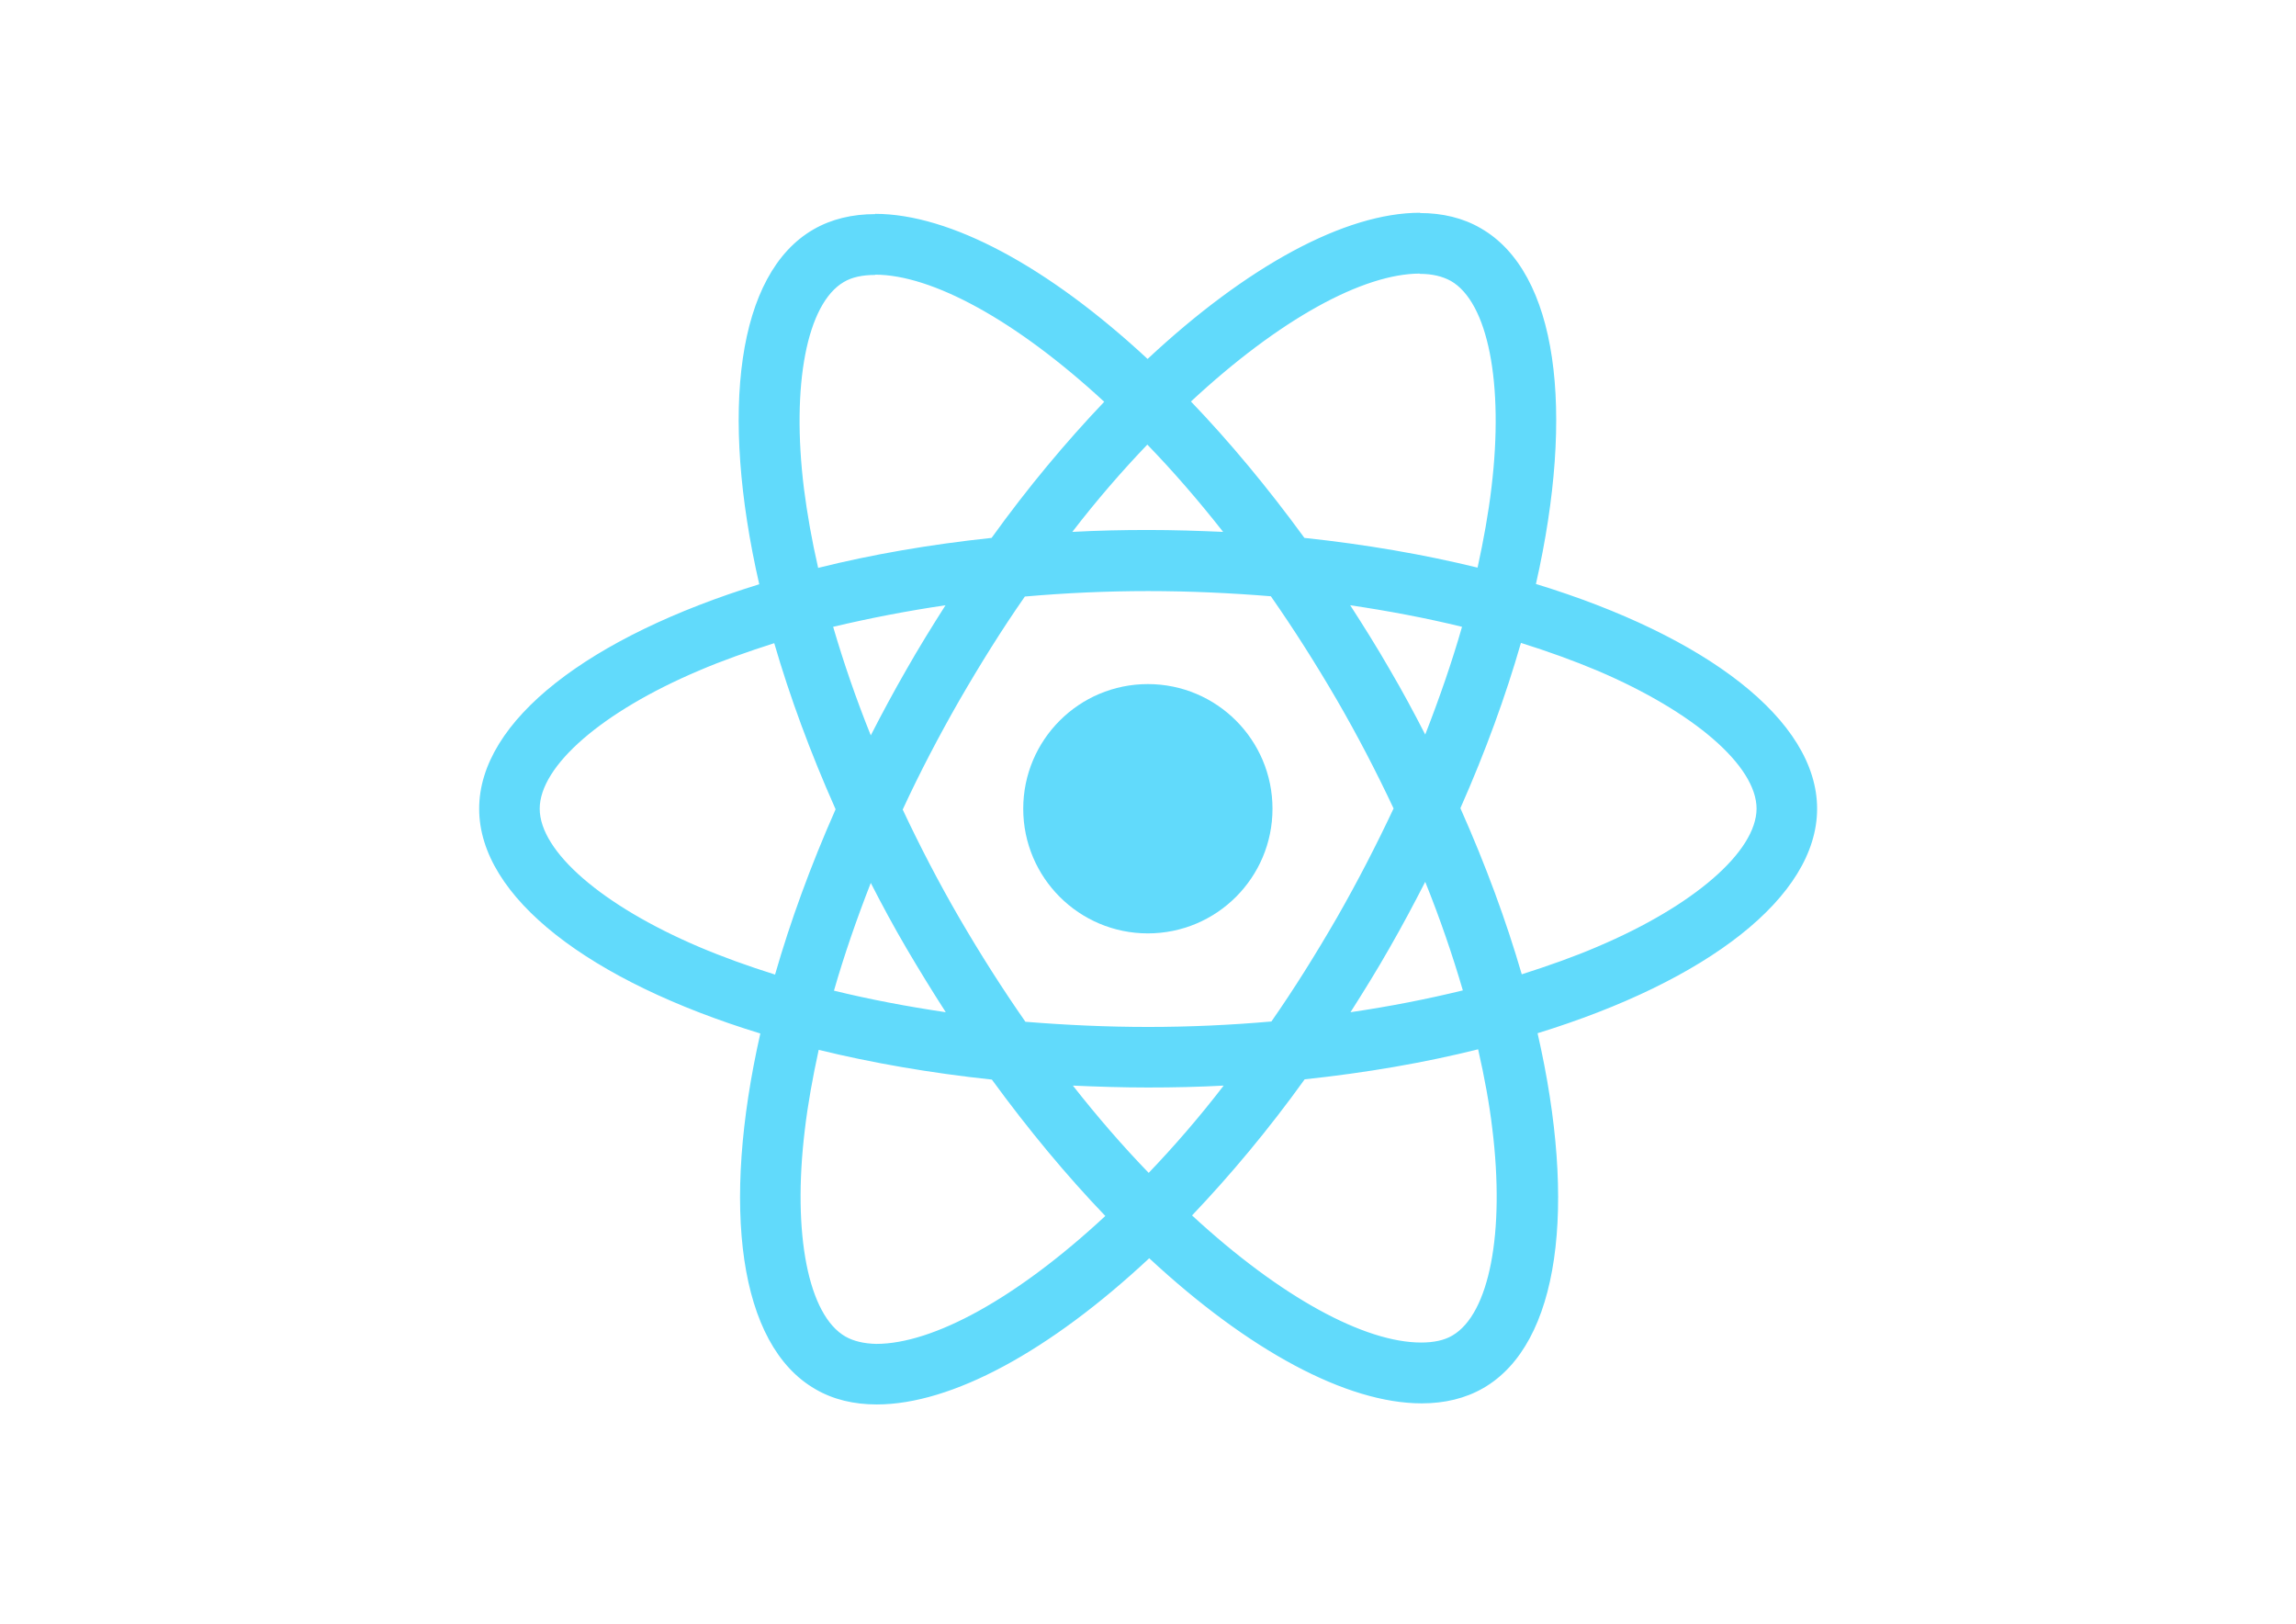
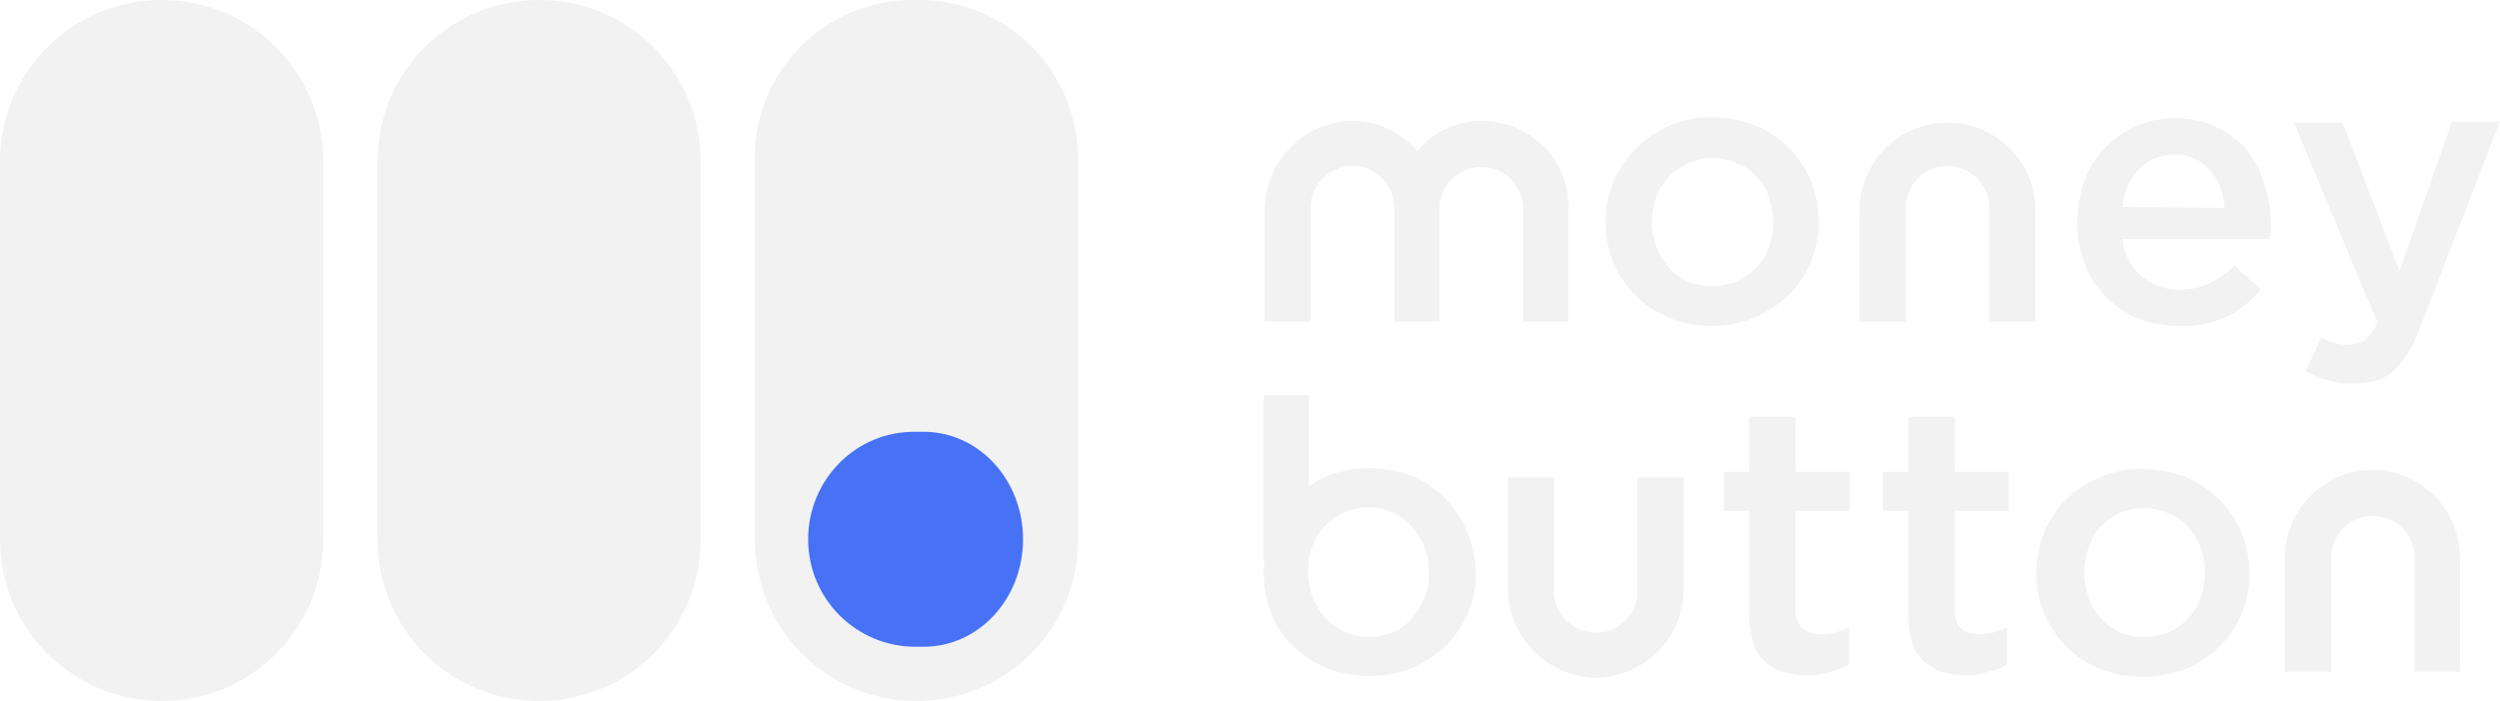
- <svg xmlns="http://www.w3.org/2000/svg" viewBox="0 0 841.9 595.3">
-   <g fill="#61DAFB">
-     <path d="M666.3 296.5c0-32.5-40.7-63.3-103.1-82.4 14.4-63.6 8-114.2-20.2-130.4-6.5-3.8-14.1-5.6-22.4-5.6v22.3c4.6 0 8.3.9 11.4 2.6 13.6 7.8 19.5 37.5 14.9 75.7-1.1 9.4-2.9 19.3-5.1 29.4-19.6-4.8-41-8.5-63.5-10.9-13.5-18.5-27.5-35.3-41.6-50 32.6-30.3 63.2-46.9 84-46.9V78c-27.5 0-63.5 19.6-99.9 53.6-36.4-33.8-72.4-53.2-99.9-53.2v22.3c20.7 0 51.4 16.5 84 46.6-14 14.7-28 31.4-41.3 49.9-22.6 2.4-44 6.1-63.6 11-2.3-10-4-19.7-5.2-29-4.7-38.2 1.1-67.9 14.6-75.8 3-1.8 6.9-2.6 11.5-2.6V78.5c-8.4 0-16 1.8-22.6 5.6-28.1 16.2-34.4 66.7-19.9 130.1-62.2 19.2-102.7 49.9-102.7 82.3 0 32.5 40.7 63.3 103.1 82.4-14.4 63.6-8 114.2 20.2 130.4 6.5 3.8 14.1 5.6 22.5 5.6 27.5 0 63.5-19.6 99.9-53.6 36.4 33.8 72.4 53.2 99.9 53.2 8.4 0 16-1.8 22.6-5.6 28.1-16.2 34.4-66.7 19.9-130.1 62-19.1 102.5-49.9 102.5-82.3zm-130.2-66.7c-3.7 12.9-8.3 26.2-13.5 39.5-4.1-8-8.4-16-13.1-24-4.6-8-9.5-15.8-14.4-23.4 14.2 2.1 27.9 4.7 41 7.9zm-45.8 106.5c-7.8 13.5-15.8 26.3-24.1 38.2-14.9 1.3-30 2-45.2 2-15.1 0-30.2-.7-45-1.9-8.3-11.9-16.4-24.6-24.2-38-7.6-13.1-14.5-26.4-20.8-39.8 6.2-13.4 13.2-26.8 20.7-39.9 7.8-13.5 15.8-26.3 24.1-38.2 14.9-1.3 30-2 45.2-2 15.1 0 30.2.7 45 1.9 8.3 11.9 16.4 24.6 24.2 38 7.6 13.1 14.5 26.4 20.8 39.8-6.3 13.4-13.2 26.8-20.7 39.9zm32.3-13c5.4 13.4 10 26.8 13.8 39.8-13.1 3.2-26.9 5.9-41.2 8 4.9-7.7 9.8-15.6 14.4-23.7 4.6-8 8.9-16.1 13-24.1zM421.2 430c-9.3-9.6-18.6-20.3-27.8-32 9 .4 18.2.7 27.5.7 9.4 0 18.7-.2 27.8-.7-9 11.7-18.3 22.4-27.5 32zm-74.4-58.9c-14.2-2.1-27.9-4.7-41-7.9 3.7-12.9 8.3-26.2 13.5-39.5 4.1 8 8.4 16 13.1 24 4.7 8 9.5 15.8 14.4 23.4zM420.7 163c9.3 9.6 18.6 20.3 27.8 32-9-.4-18.2-.7-27.5-.7-9.4 0-18.7.2-27.8.7 9-11.7 18.3-22.4 27.5-32zm-74 58.9c-4.9 7.7-9.8 15.6-14.4 23.7-4.6 8-8.9 16-13 24-5.4-13.4-10-26.8-13.8-39.8 13.1-3.1 26.9-5.8 41.2-7.9zm-90.5 125.2c-35.4-15.1-58.3-34.9-58.3-50.6 0-15.7 22.9-35.6 58.3-50.6 8.6-3.7 18-7 27.7-10.1 5.7 19.6 13.2 40 22.5 60.9-9.2 20.8-16.6 41.1-22.2 60.6-9.9-3.1-19.3-6.5-28-10.2zM310 490c-13.6-7.8-19.5-37.5-14.9-75.7 1.1-9.4 2.9-19.3 5.1-29.4 19.6 4.8 41 8.5 63.5 10.9 13.5 18.5 27.5 35.3 41.6 50-32.6 30.3-63.2 46.9-84 46.9-4.5-.1-8.3-1-11.3-2.7zm237.2-76.2c4.7 38.2-1.1 67.9-14.6 75.8-3 1.8-6.9 2.6-11.5 2.6-20.7 0-51.4-16.5-84-46.6 14-14.7 28-31.4 41.3-49.9 22.6-2.4 44-6.1 63.6-11 2.3 10.1 4.1 19.8 5.2 29.1zm38.5-66.7c-8.6 3.7-18 7-27.7 10.1-5.7-19.6-13.2-40-22.5-60.9 9.2-20.8 16.6-41.1 22.2-60.6 9.9 3.1 19.3 6.5 28.1 10.2 35.4 15.1 58.3 34.9 58.3 50.6-.1 15.7-23 35.6-58.4 50.6zM320.8 78.4z" />
-     <circle cx="420.9" cy="296.5" r="45.7" />
-     <path d="M520.5 78.1z" />
+ <svg xmlns="http://www.w3.org/2000/svg" version="1.1" id="Layer_1" x="0px" y="0px" viewBox="0 0 281.4 78.9" style="enable-background:new 0 0 281.4 78.9;" xml:space="preserve">
+   <style type="text/css">
+ 	.st0{fill:#F2F2F2;}
+ 	.st1{fill:#4772F6;}
+ </style>
+   <g id="Layer_2_1_">
+     <g id="Layer_1-2">
+       <path class="st0" d="M102.8,0h0.7c9.9,0,17.9,8,17.9,17.9l0,0v42.8c0,10.1-8.1,18.2-18.2,18.2l0,0c-10.1,0-18.2-8.1-18.2-18.2    V17.9C84.9,8,92.9,0,102.8,0z" />
+       <path class="st1" d="M91,60.7c0,6.7,5.4,12.1,12.1,12.1l0,0h0.9c6.2,0,11.2-5.4,11.2-12.1s-5-12.1-11.2-12.1h-0.9    C96.4,48.5,91,54,91,60.7C91,60.7,91,60.7,91,60.7z" />
+       <path class="st0" d="M18.2,0L18.2,0c10.1,0,18.2,8.1,18.2,18.2v42.5c0,10.1-8.1,18.2-18.2,18.2l0,0C8.1,78.9,0,70.7,0,60.7V18.2    C0,8.1,8.1,0,18.2,0z" />
+       <path class="st0" d="M60.7,0L60.7,0c10.1,0,18.2,8.1,18.2,18.2v42.5c0,10.1-8.1,18.2-18.2,18.2l0,0c-10.1,0-18.2-8.1-18.2-18.2    V18.2C42.5,8.1,50.6,0,60.7,0z" />
+       <path class="st0" d="M192.8,36.7c-1.6,0-3.2-0.3-4.8-0.9c-1.4-0.6-2.7-1.4-3.8-2.5c-1.1-1.1-1.9-2.3-2.5-3.7    c-0.6-1.4-0.9-3-0.9-4.5V25c0-1.6,0.3-3.1,0.9-4.6c1.9-4.4,6.3-7.3,11.1-7.2c1.6,0,3.3,0.3,4.8,0.9c2.8,1.1,5.1,3.4,6.3,6.2    c0.6,1.4,0.9,3,0.9,4.6V25c0,1.6-0.3,3.1-0.9,4.5c-0.6,1.4-1.4,2.7-2.5,3.7c-1.1,1.1-2.4,1.9-3.8,2.5    C196.1,36.4,194.4,36.7,192.8,36.7z M192.9,32.2c1,0,1.9-0.2,2.8-0.6c0.8-0.4,1.5-0.9,2.1-1.5c0.6-0.7,1.1-1.4,1.4-2.3    c0.3-0.9,0.5-1.8,0.5-2.8V25c0-1-0.2-1.9-0.5-2.8c-0.3-0.9-0.8-1.6-1.4-2.3c-0.6-0.7-1.3-1.2-2.2-1.5c-1.8-0.8-3.8-0.8-5.6,0    c-0.8,0.4-1.5,0.9-2.1,1.5c-0.6,0.7-1.1,1.4-1.4,2.3c-0.3,0.9-0.5,1.8-0.5,2.8V25c0,1,0.2,1.9,0.5,2.8c0.3,0.8,0.8,1.6,1.4,2.3    c0.6,0.7,1.3,1.2,2.2,1.6C191,32.1,191.9,32.2,192.9,32.2z" />
+       <path class="st0" d="M245.4,36.7c-1.6,0-3.1-0.3-4.5-0.8c-1.4-0.5-2.6-1.4-3.7-2.4c-1.1-1.1-1.9-2.3-2.4-3.7    c-0.6-1.5-0.9-3.1-0.9-4.8v0c0-1.6,0.3-3.1,0.8-4.6c0.5-1.4,1.3-2.7,2.3-3.7c1-1.1,2.2-1.9,3.5-2.5c1.4-0.6,2.9-0.9,4.4-0.9    c1.6,0,3.2,0.3,4.7,1c1.3,0.6,2.5,1.5,3.4,2.6c0.9,1.2,1.6,2.5,2,3.9c0.5,1.5,0.7,3.1,0.7,4.6c0,0.2,0,0.5,0,0.7s0,0.5-0.1,0.8    H239c0.3,3.3,3.1,5.8,6.5,5.7c1.1,0,2.3-0.2,3.3-0.7c1-0.5,2-1.2,2.8-2l3,2.7c-1.1,1.3-2.4,2.3-3.9,3.1    C249.1,36.4,247.2,36.8,245.4,36.7z M250.5,23.4c-0.1-0.8-0.2-1.6-0.5-2.4c-0.3-0.7-0.7-1.3-1.2-1.9c-1-1.1-2.5-1.8-4-1.7    c-1.5,0-2.9,0.6-3.9,1.6c-1.1,1.2-1.8,2.7-1.9,4.3L250.5,23.4z" />
+       <path class="st0" d="M265,43.2c-1,0-1.9-0.1-2.9-0.4c-0.9-0.2-1.7-0.6-2.5-1l1.8-3.8c0.5,0.2,1,0.5,1.5,0.6c0.5,0.2,1,0.2,1.6,0.2    c0.7,0,1.3-0.2,1.8-0.5c0.6-0.5,1.1-1.2,1.4-2l-9.4-22.5h5.5l6.4,16.7l5.9-16.8h5.4l-9,23.2c-0.4,1-0.8,2-1.4,2.9    c-0.4,0.7-1,1.4-1.6,2c-0.6,0.5-1.3,0.9-2,1.1C266.6,43,265.8,43.2,265,43.2z" />
+       <path class="st0" d="M203.6,76c-0.9,0-1.8-0.1-2.6-0.3c-0.8-0.2-1.5-0.6-2.1-1.1c-0.6-0.5-1.1-1.2-1.4-2c-0.3-1-0.5-2.1-0.5-3.1    V57.5h-2.9v-4.4h2.9v-6.2h5.2v6.2h6.1v4.4h-6.1v11c-0.1,0.8,0.2,1.6,0.7,2.2c0.6,0.5,1.3,0.7,2.1,0.7c1.1,0,2.2-0.3,3.2-0.8v4.2    c-0.7,0.4-1.4,0.7-2.1,0.8C205.3,75.9,204.5,76,203.6,76z" />
+       <path class="st0" d="M221.5,76c-0.9,0-1.8-0.1-2.6-0.3c-0.8-0.2-1.5-0.6-2.1-1.1c-0.6-0.5-1.1-1.2-1.4-2c-0.3-1-0.5-2.1-0.5-3.1    V57.5h-2.9v-4.4h2.9v-6.2h5.2v6.2h6.1v4.4h-6.1v11c-0.1,0.8,0.2,1.6,0.7,2.2c0.6,0.5,1.3,0.7,2,0.7c1.1,0,2.2-0.3,3.2-0.8v4.2    c-0.7,0.4-1.4,0.7-2.1,0.8C223.2,75.9,222.3,76,221.5,76z" />
+       <path class="st0" d="M241.3,76.2c-1.6,0-3.3-0.3-4.8-0.9c-1.4-0.6-2.7-1.4-3.8-2.5c-1.1-1.1-1.9-2.3-2.5-3.7    c-0.6-1.4-0.9-3-0.9-4.5v-0.1c0-1.6,0.3-3.1,0.9-4.6c0.6-1.4,1.4-2.7,2.5-3.7c1.1-1.1,2.4-1.9,3.8-2.5c1.5-0.6,3.2-1,4.8-0.9    c1.6,0,3.3,0.3,4.8,0.9c4.4,1.8,7.2,6,7.2,10.8v0.1c0,1.6-0.3,3.1-0.9,4.5c-0.6,1.4-1.4,2.7-2.5,3.7c-1.1,1.1-2.4,1.9-3.8,2.5    C244.6,75.8,242.9,76.2,241.3,76.2z M241.4,71.7c1.9,0,3.7-0.7,5-2.1c0.6-0.7,1.1-1.4,1.4-2.3c0.3-0.9,0.5-1.8,0.5-2.8v-0.1    c0-1-0.2-1.9-0.5-2.8c-0.3-0.9-0.8-1.6-1.4-2.3c-0.6-0.7-1.4-1.2-2.2-1.5c-1.8-0.8-3.8-0.8-5.6,0c-0.8,0.4-1.5,0.9-2.1,1.5    c-0.6,0.7-1,1.4-1.3,2.3c-0.3,0.9-0.5,1.8-0.5,2.8v0.1c0,1,0.2,1.9,0.5,2.8c0.3,0.9,0.8,1.6,1.4,2.3c0.6,0.7,1.3,1.2,2.2,1.6    C239.5,71.5,240.4,71.7,241.4,71.7z" />
+       <path class="st0" d="M277,75.6h-5.1V63.1c0.2-2.6-1.8-4.8-4.4-5c-2.6-0.2-4.8,1.8-5,4.4c0,0.2,0,0.4,0,0.6v12.5h-5.2V63.1    c-0.2-5.4,4.1-10,9.5-10.2c5.4-0.2,10,4.1,10.2,9.5c0,0.2,0,0.4,0,0.6V75.6z" />
+       <path class="st0" d="M179.7,76.3c-5.5-0.1-9.9-4.6-9.9-10.1c0,0,0,0,0,0V53.7h5.2v12.5c-0.2,2.6,1.8,4.8,4.4,5    c2.6,0.2,4.8-1.8,5-4.4c0-0.2,0-0.4,0-0.6V53.7h5.2v12.5C189.7,71.6,185.3,76.2,179.7,76.3C179.7,76.3,179.7,76.3,179.7,76.3z" />
+       <path class="st0" d="M229.2,36.2h-5.2V23.7c0.2-2.6-1.8-4.8-4.4-5c-2.6-0.2-4.8,1.8-5,4.4c0,0.2,0,0.4,0,0.6v12.5h-5.2V23.7    c0-5.4,4.4-9.9,9.9-9.9s9.9,4.4,9.9,9.9V36.2z" />
+       <path class="st0" d="M166.9,13.6c-2.8,0-5.5,1.2-7.3,3.4c-1.8-2.1-4.5-3.4-7.3-3.4c-5.5,0.1-9.9,4.6-9.9,10.1c0,0,0,0,0,0v12.5    h5.2V23.7c-0.2-2.6,1.8-4.8,4.4-5c2.6-0.2,4.8,1.8,5,4.4c0,0.2,0,0.4,0,0.6v12.5h5.1V23.7c-0.1-2.6,1.9-4.8,4.5-4.9    c2.6-0.1,4.8,1.9,4.9,4.5c0,0.1,0,0.3,0,0.4v12.5h5.1V23.7C176.9,18.2,172.5,13.7,166.9,13.6C166.9,13.6,166.9,13.6,166.9,13.6z" />
+       <path class="st0" d="M165.2,59.8c-1.2-2.8-3.4-5.1-6.2-6.2c-1.5-0.6-3.1-0.9-4.8-0.9c-1.6,0-3.3,0.3-4.8,0.9    c-0.7,0.3-1.4,0.7-2,1.1V44.5h-5.1V63h0.1c-0.1,0.5-0.1,0.9-0.1,1.4v0.1c0,1.5,0.3,3.1,0.8,4.5c0.6,1.4,1.4,2.7,2.5,3.7    c1.1,1.1,2.4,1.9,3.8,2.5c1.5,0.6,3.1,0.9,4.8,0.9c1.7,0,3.3-0.3,4.8-0.9c1.4-0.6,2.7-1.5,3.8-2.5c1.1-1.1,1.9-2.3,2.5-3.7    c0.6-1.4,0.9-3,0.9-4.5v-0.1C166.1,62.8,165.8,61.2,165.2,59.8z M160.9,64.5c0,0.9-0.1,1.9-0.5,2.8c-0.3,0.8-0.8,1.6-1.4,2.3    c-0.6,0.7-1.3,1.2-2.1,1.5c-0.9,0.4-1.8,0.6-2.8,0.6c-0.9,0-1.9-0.2-2.7-0.6c-0.8-0.4-1.6-0.9-2.2-1.6c-0.6-0.7-1.1-1.5-1.4-2.3    c-0.3-0.9-0.5-1.8-0.5-2.8v-0.1c0-0.9,0.1-1.9,0.5-2.8c0.3-0.9,0.7-1.6,1.4-2.3c0.6-0.6,1.3-1.2,2.1-1.5c1.8-0.8,3.8-0.8,5.6,0    c0.8,0.4,1.5,0.9,2.1,1.6c0.6,0.7,1.1,1.5,1.4,2.3C160.8,62.5,160.9,63.5,160.9,64.5L160.9,64.5z" />
+     </g>
  </g>
</svg>
